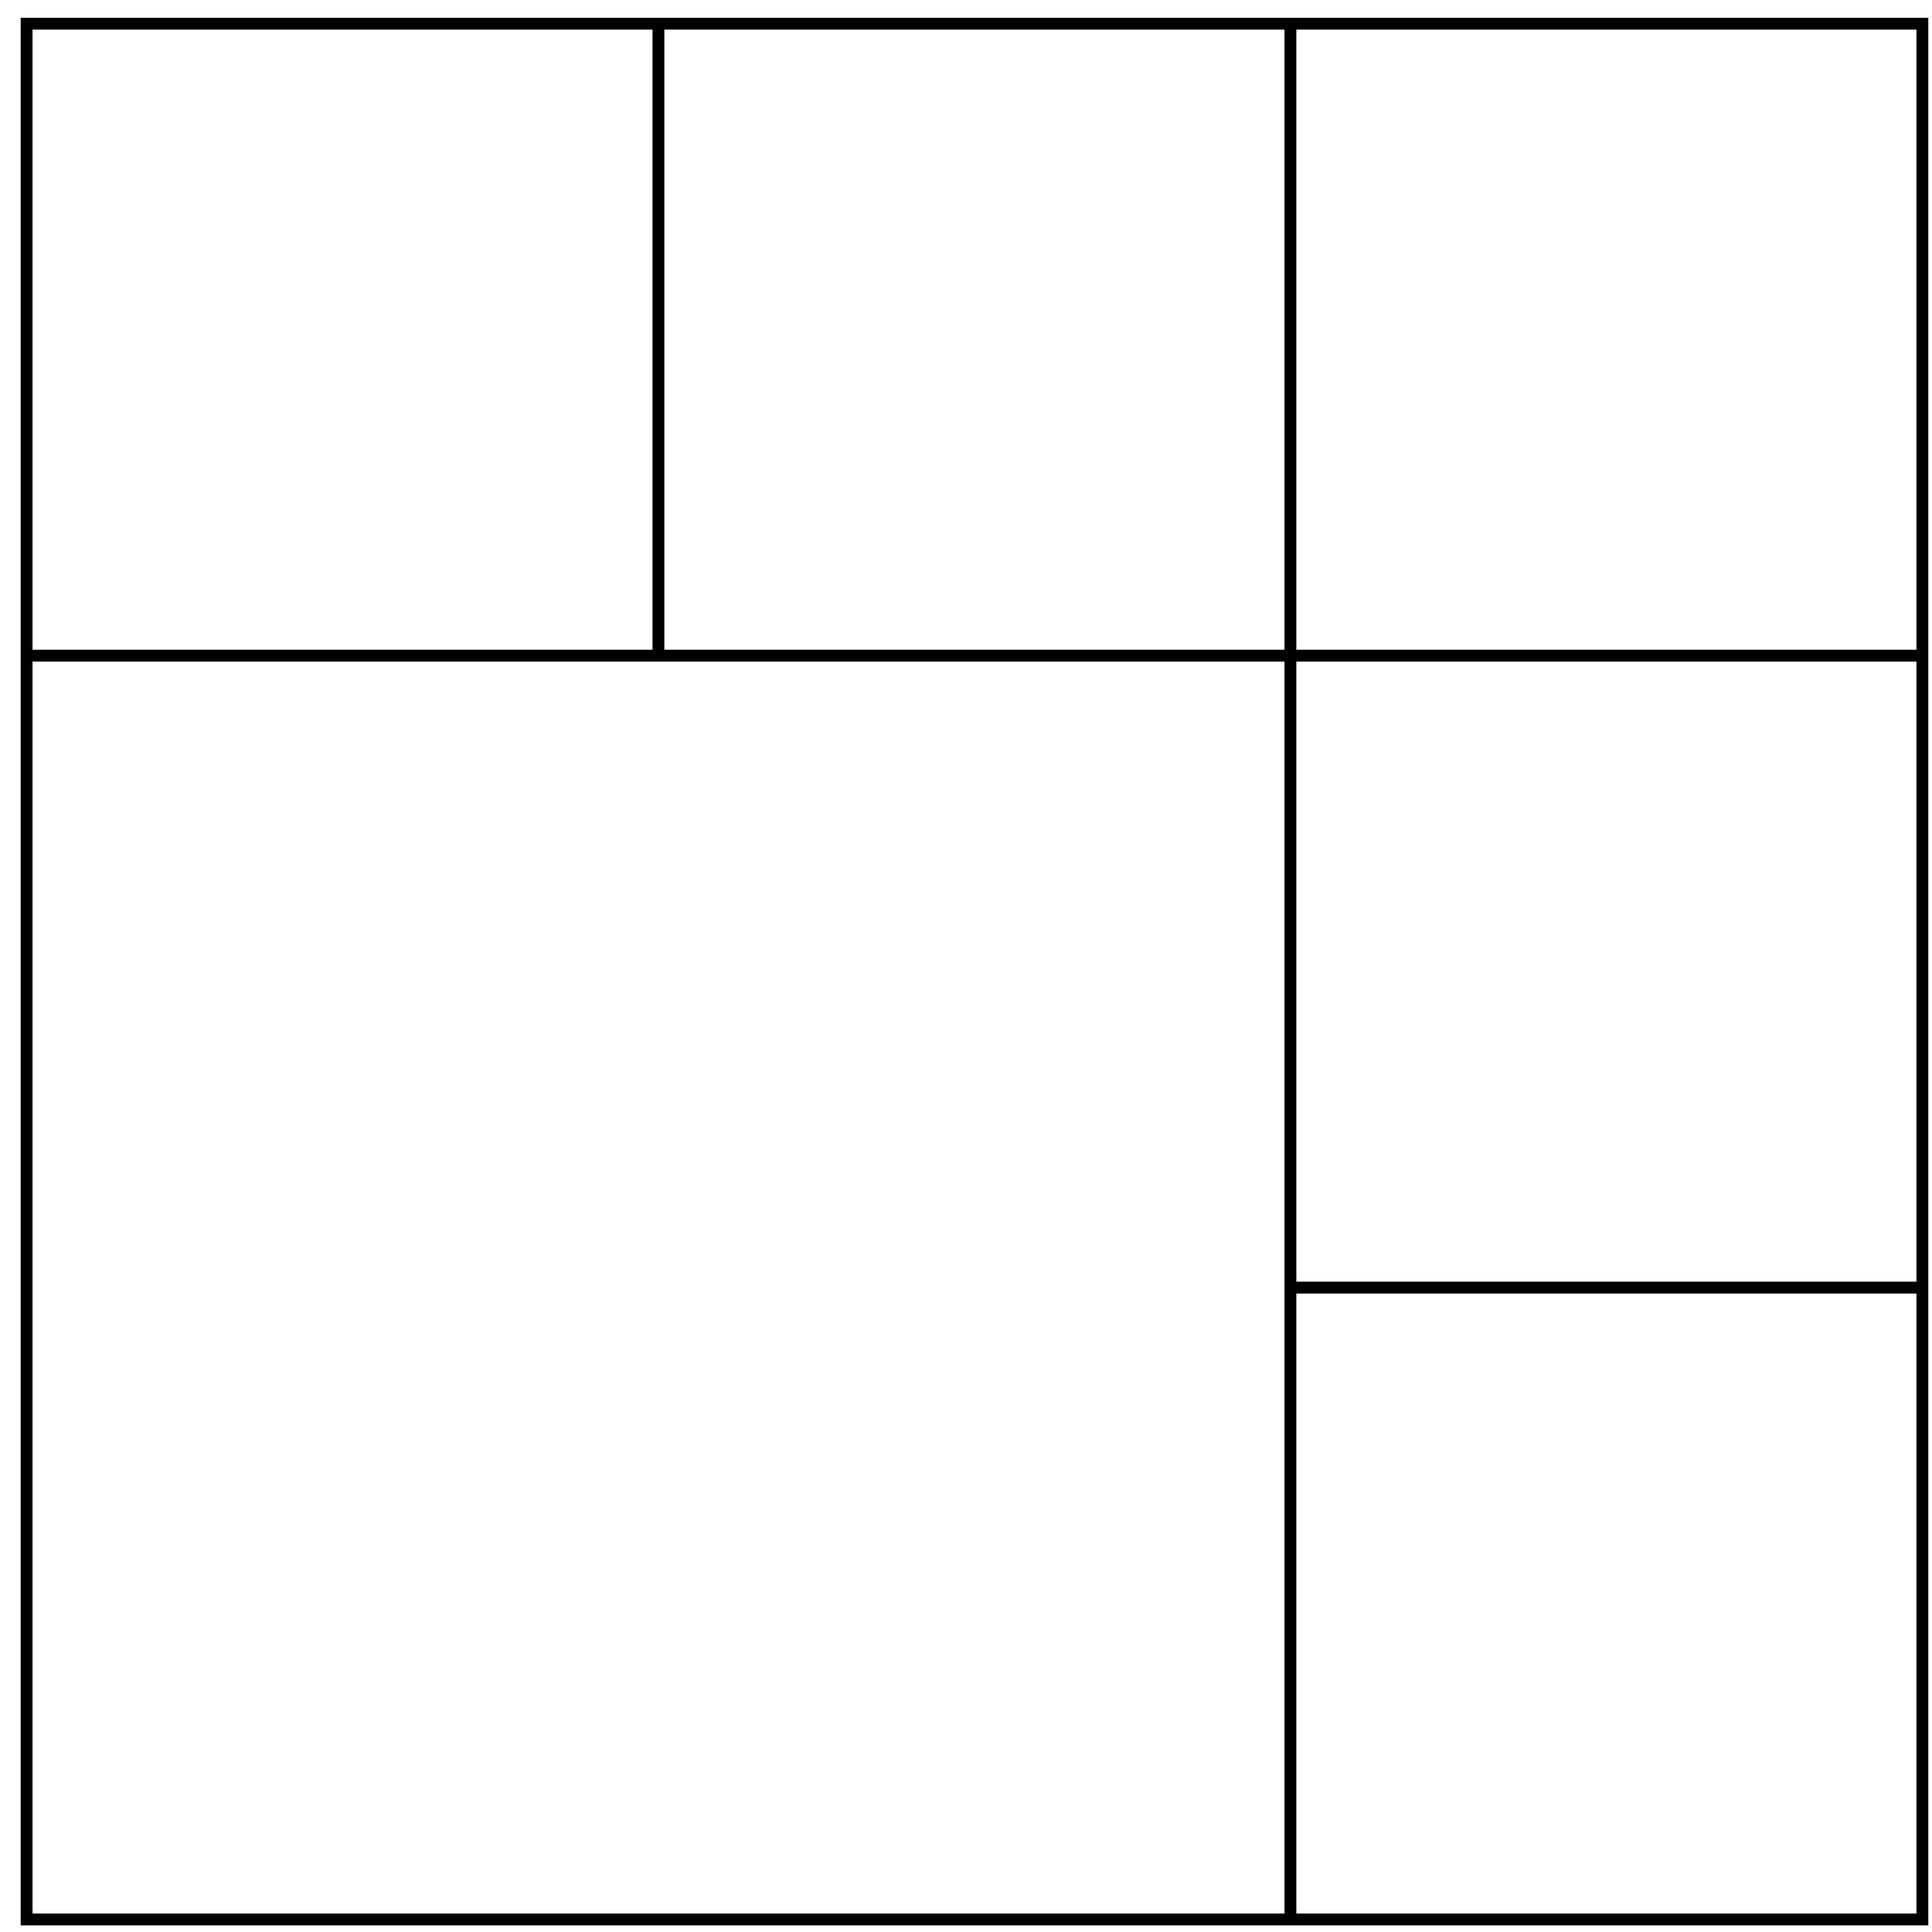
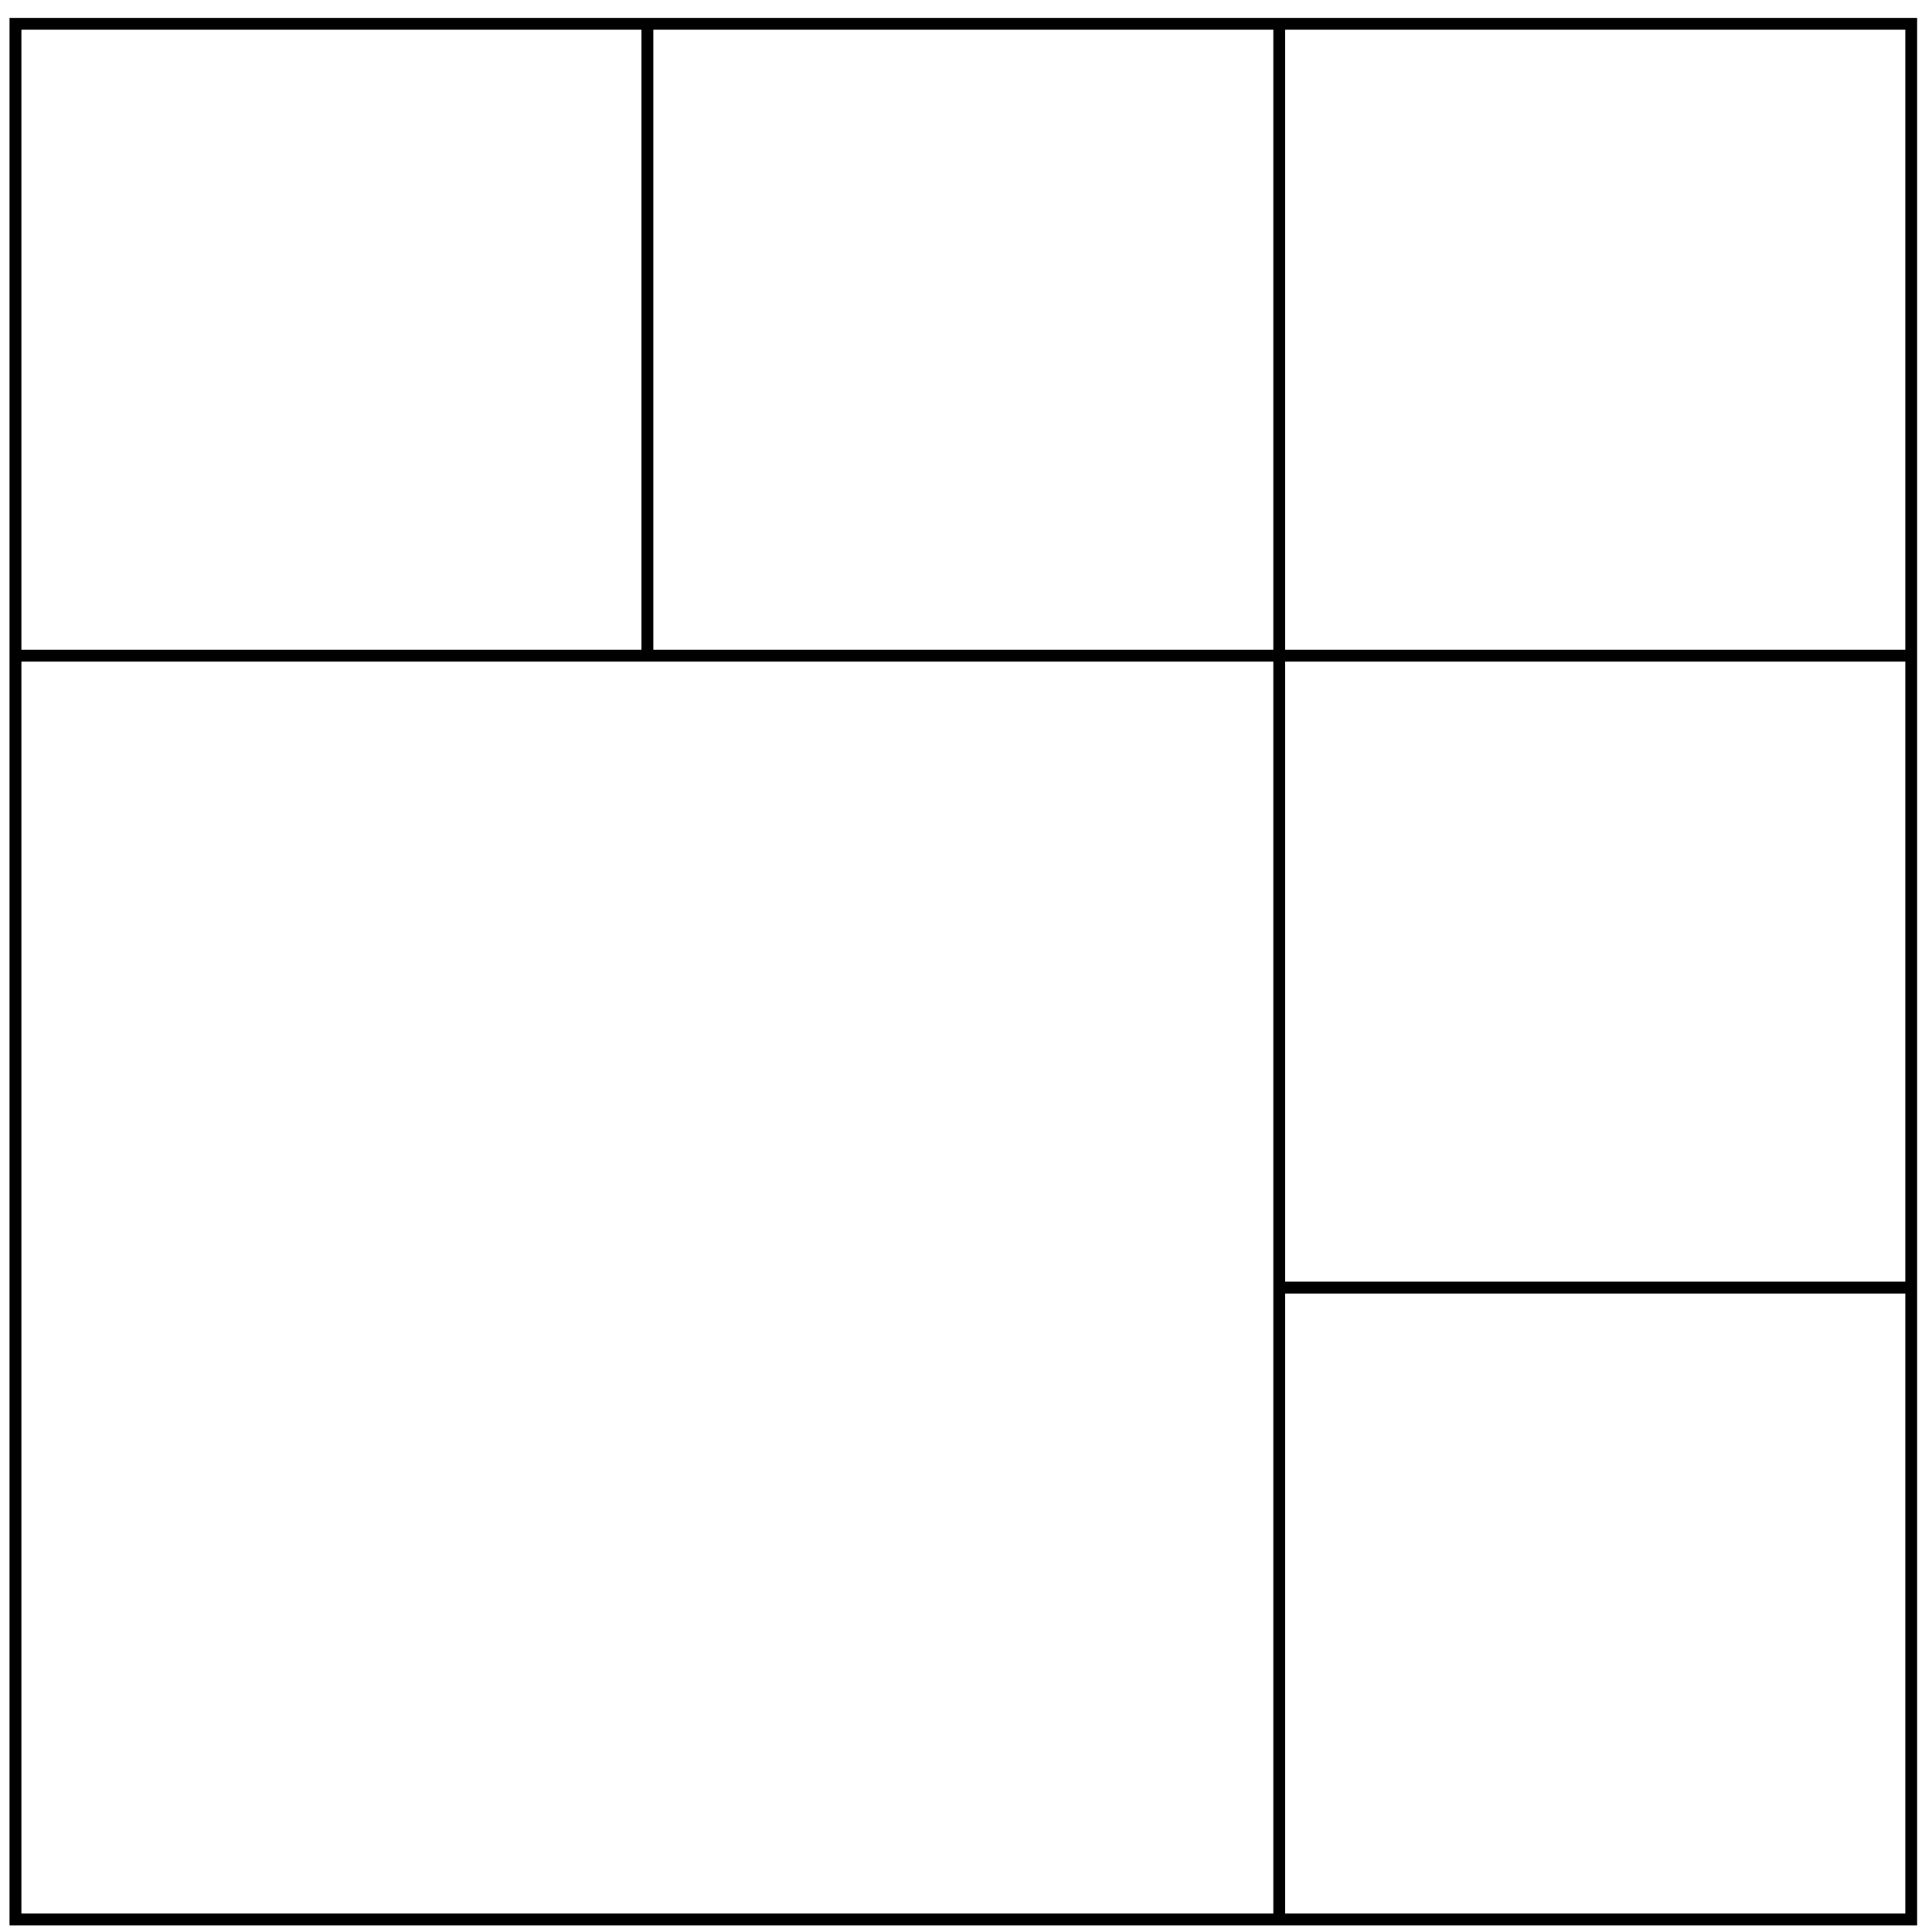
<svg xmlns="http://www.w3.org/2000/svg" width="65pt" height="65pt" viewBox="0 0 65 65" version="1.1">
  <g id="surface1">
-     <path style="fill:none;stroke-width:0.399;stroke-linecap:butt;stroke-linejoin:miter;stroke:rgb(0%,0%,0%);stroke-opacity:1;stroke-miterlimit:10;" d="M 0.001 0.001 L 0.001 63.782 L 63.782 63.782 L 63.782 0.001 Z M 0.001 0.001 L 0.001 42.52 L 42.52 42.52 L 42.52 0.001 Z M 21.258 42.52 L 21.258 63.782 M 42.52 42.52 L 42.52 63.782 M 42.52 42.52 L 63.782 42.52 M 42.52 21.259 L 63.782 21.259 " transform="matrix(1,0,0,-1,0.894,64.579)" />
+     <path style="fill:none;stroke-width:0.399;stroke-linecap:butt;stroke-linejoin:miter;stroke:rgb(0%,0%,0%);stroke-opacity:1;stroke-miterlimit:10;" d="M -0 0.002 L -0 63.779 L 63.781 63.779 L 63.781 0.002 Z M -0 0.002 L -0 42.521 L 42.519 42.521 L 42.519 0.002 Z M 21.261 42.521 L 21.261 63.779 M 42.519 42.521 L 42.519 63.779 M 42.519 42.521 L 63.781 42.521 M 42.519 21.26 L 63.781 21.26 " transform="matrix(1,0,0,-1,0.52,64.58)" />
  </g>
</svg>
